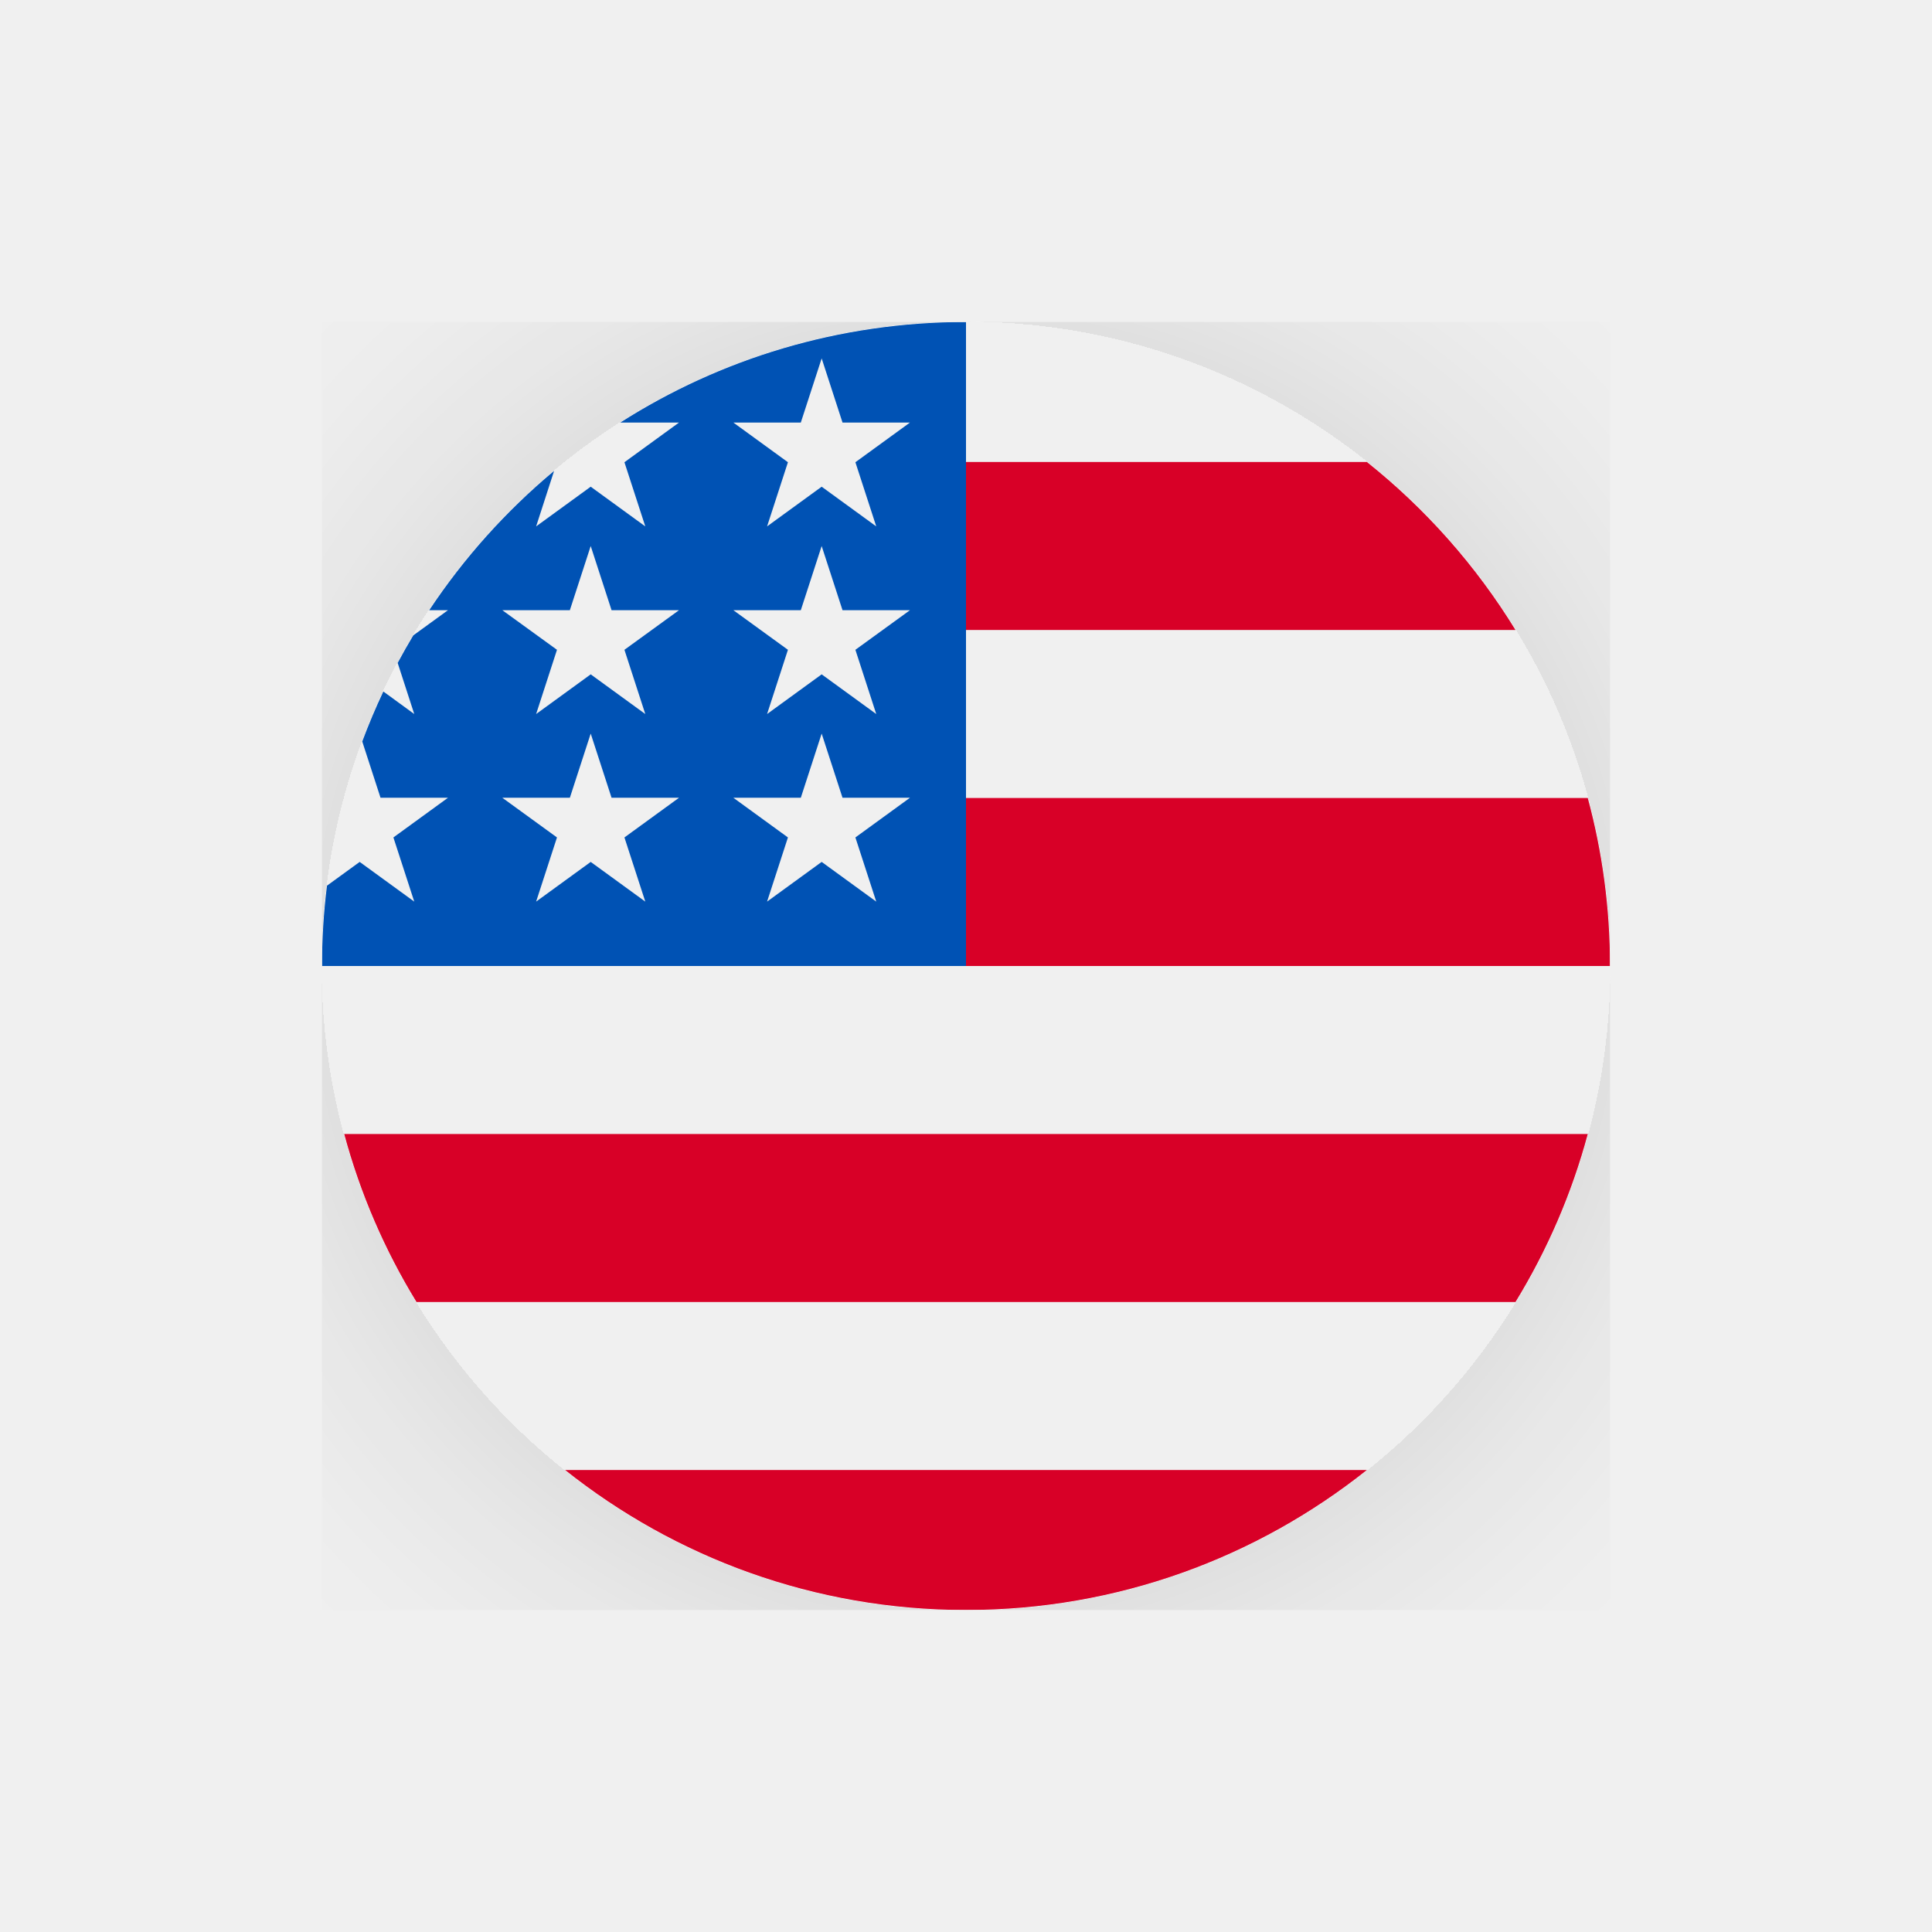
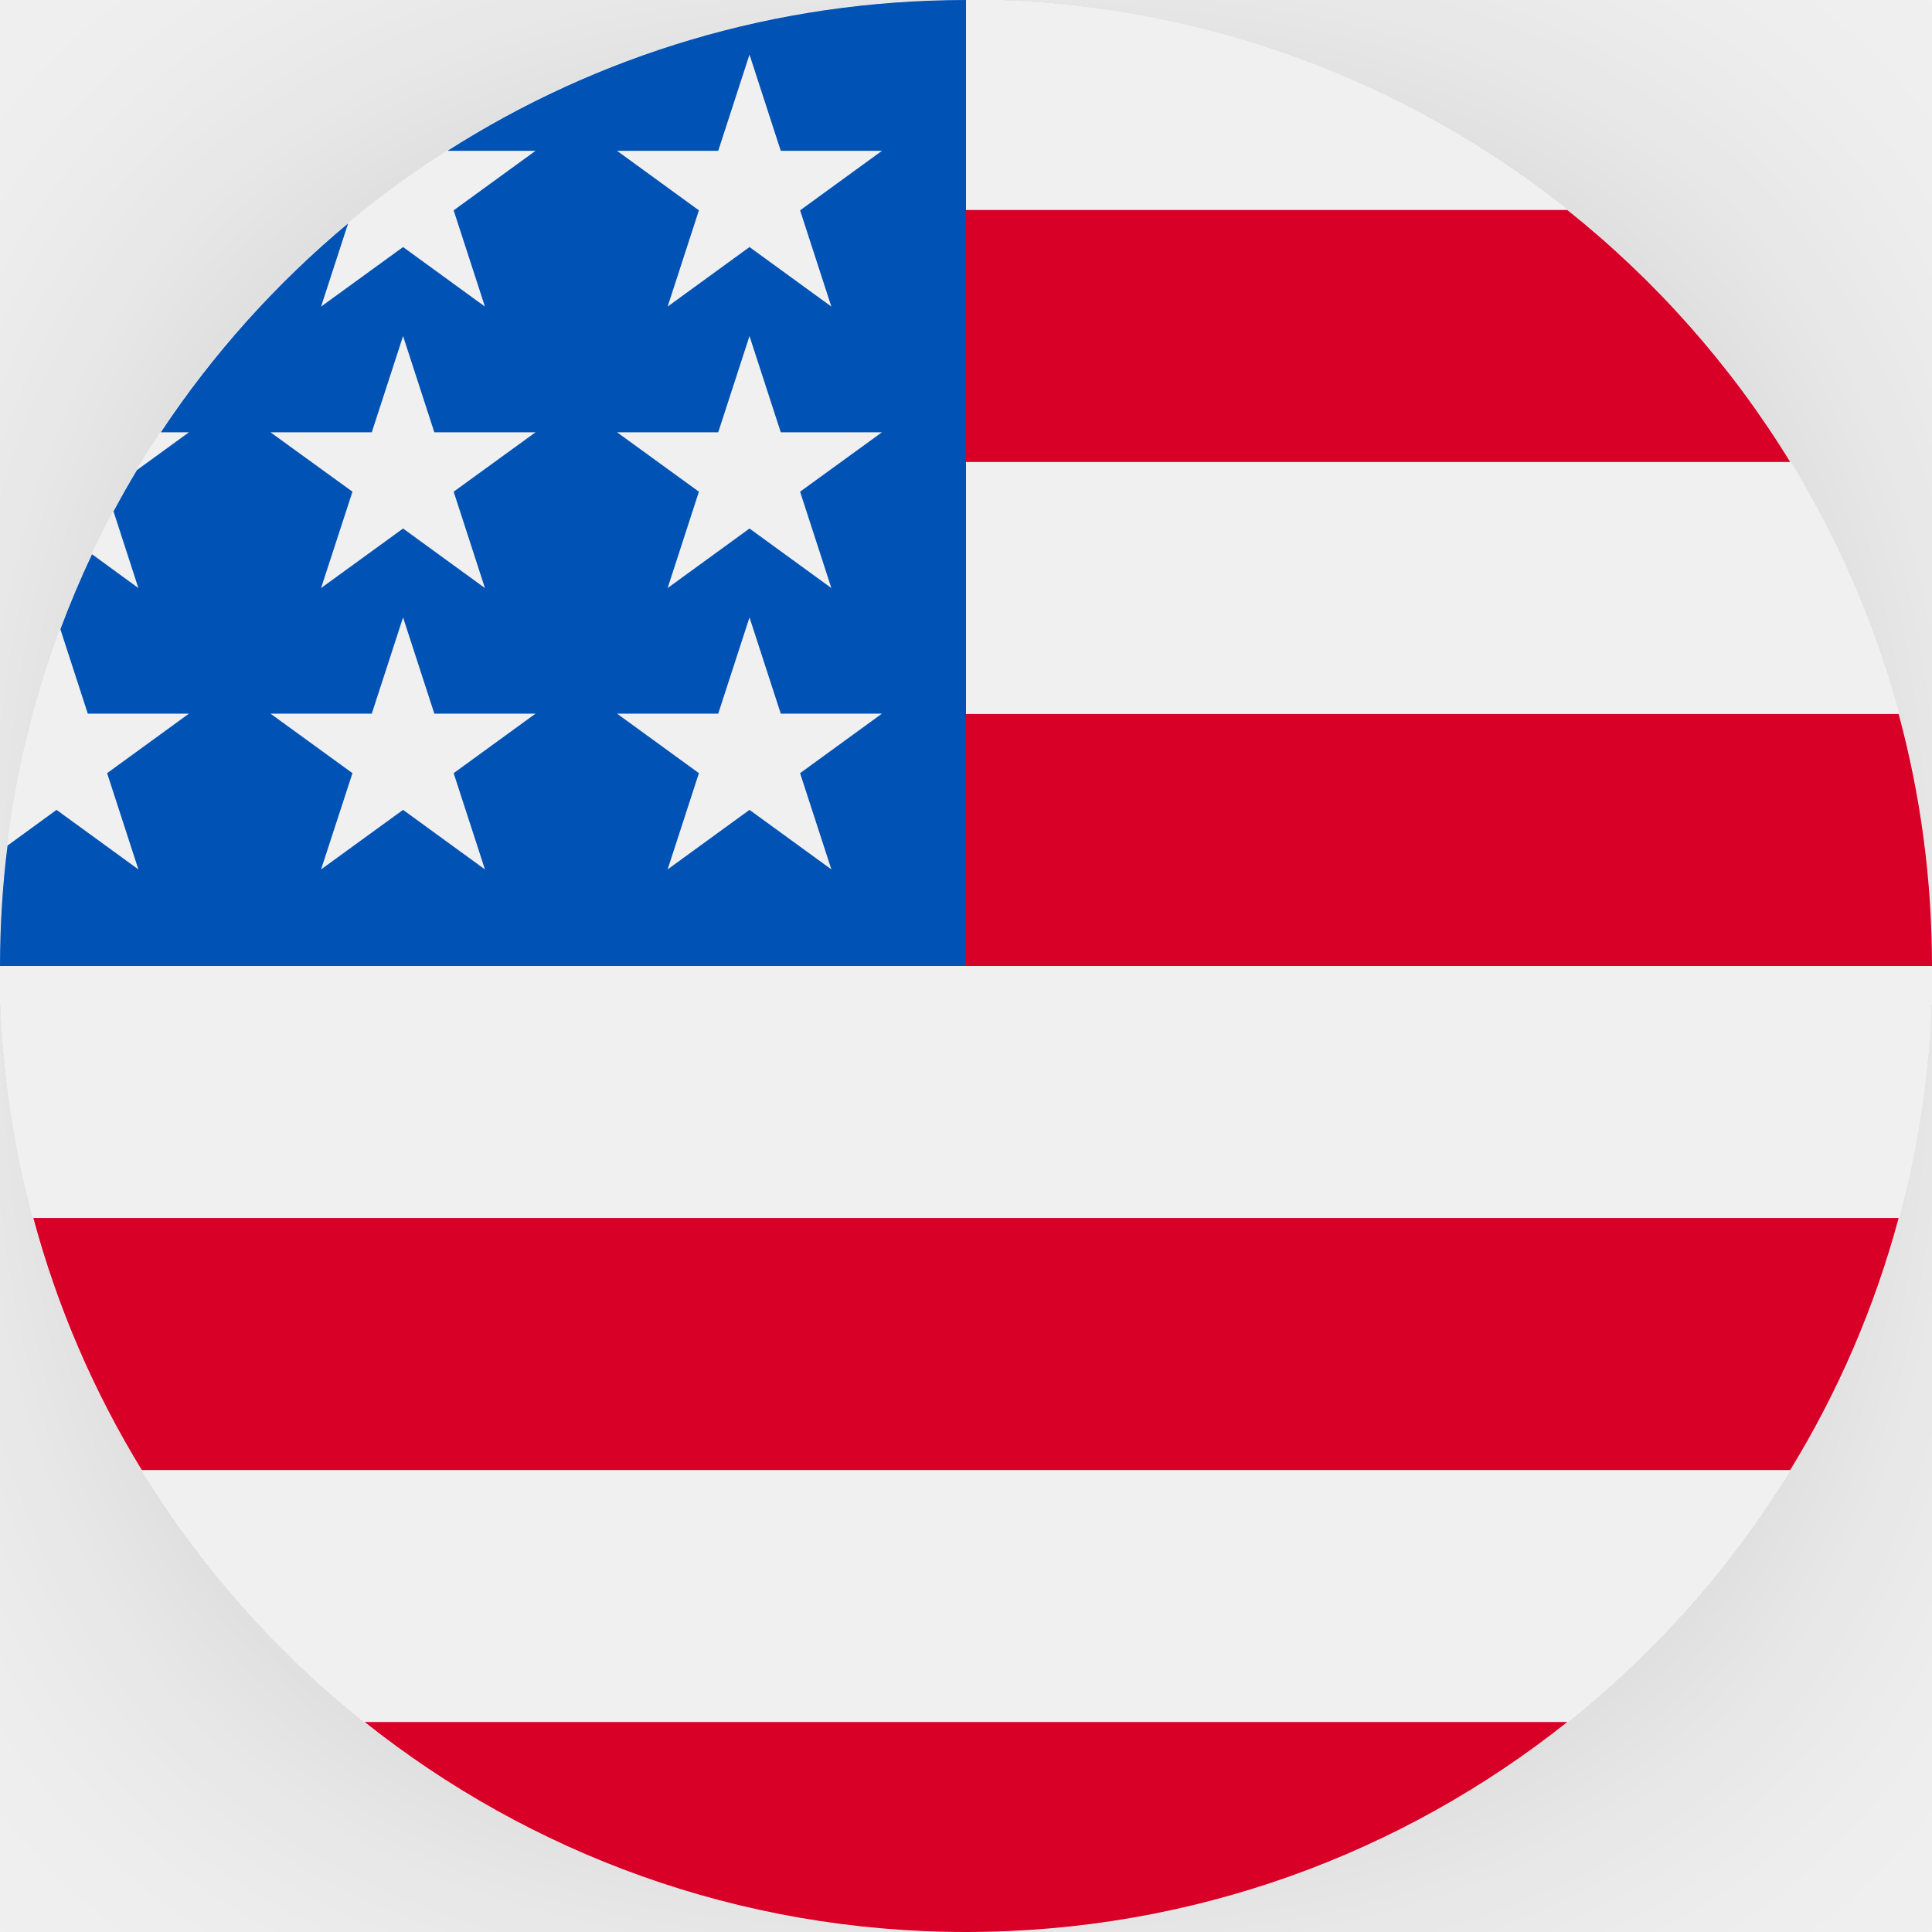
- <svg xmlns="http://www.w3.org/2000/svg" width="24" height="24" viewBox="0 0 24 24" fill="none">
-   <g clip-path="url(#clip0_691_113)" filter="url(#filter0_d_691_113)">
-     <path d="M12 20C16.418 20 20 16.418 20 12C20 7.582 16.418 4 12 4C7.582 4 4 7.582 4 12C4 16.418 7.582 20 12 20Z" fill="#F0F0F0" />
-     <path d="M11.652 12H20C20 11.278 19.904 10.579 19.724 9.913H11.652V12Z" fill="#D80027" />
-     <path d="M11.652 7.826H18.826C18.336 7.027 17.71 6.321 16.98 5.739H11.652V7.826Z" fill="#D80027" />
-     <path d="M12 20C13.883 20 15.613 19.349 16.98 18.261H7.02C8.387 19.349 10.117 20 12 20Z" fill="#D80027" />
-     <path d="M5.174 16.174H18.826C19.219 15.532 19.524 14.831 19.724 14.087H4.276C4.476 14.831 4.781 15.532 5.174 16.174Z" fill="#D80027" />
-     <path d="M7.706 5.249H8.435L7.757 5.742L8.016 6.539L7.338 6.046L6.66 6.539L6.883 5.85C6.286 6.348 5.763 6.931 5.332 7.58H5.565L5.134 7.893C5.066 8.006 5.002 8.12 4.94 8.235L5.146 8.87L4.762 8.59C4.666 8.793 4.579 9 4.5 9.211L4.727 9.91H5.565L4.887 10.403L5.146 11.2L4.468 10.707L4.062 11.002C4.021 11.329 4 11.662 4 12H12C12 7.582 12 7.061 12 4C10.42 4 8.946 4.458 7.706 5.249ZM8.016 11.2L7.338 10.707L6.66 11.2L6.919 10.403L6.24 9.91H7.079L7.338 9.113L7.597 9.91H8.435L7.757 10.403L8.016 11.2ZM7.757 8.072L8.016 8.87L7.338 8.377L6.66 8.87L6.919 8.072L6.24 7.58H7.079L7.338 6.783L7.597 7.58H8.435L7.757 8.072ZM10.885 11.2L10.207 10.707L9.529 11.2L9.788 10.403L9.11 9.91H9.948L10.207 9.113L10.466 9.91H11.304L10.626 10.403L10.885 11.2ZM10.626 8.072L10.885 8.87L10.207 8.377L9.529 8.87L9.788 8.072L9.11 7.58H9.948L10.207 6.783L10.466 7.58H11.304L10.626 8.072ZM10.626 5.742L10.885 6.539L10.207 6.046L9.529 6.539L9.788 5.742L9.11 5.249H9.948L10.207 4.452L10.466 5.249H11.304L10.626 5.742Z" fill="#0052B4" />
+ <svg xmlns="http://www.w3.org/2000/svg" width="16" height="16" viewBox="0 0 16 16" fill="none">
+   <g clip-path="url(#clip0_1_1390)">
+     <mask id="mask0_1_1390" style="mask-type:luminance" maskUnits="userSpaceOnUse" x="0" y="0" width="16" height="16">
+       <path d="M16 0H0V16H16V0Z" fill="white" />
+     </mask>
+     <g mask="url(#mask0_1_1390)">
+       <g filter="url(#filter0_d_1_1390)">
+         <path d="M8 16C12.418 16 16 12.418 16 8C16 3.582 12.418 0 8 0C3.582 0 0 3.582 0 8C0 12.418 3.582 16 8 16Z" fill="#F0F0F0" />
+         <path d="M7.652 8H16C16 7.278 15.904 6.579 15.724 5.913H7.652V8Z" fill="#D80027" />
+         <path d="M7.652 3.826H14.826C14.336 3.027 13.71 2.321 12.98 1.739H7.652V3.826Z" fill="#D80027" />
+         <path d="M8 16C9.883 16 11.613 15.349 12.98 14.261H3.02C4.387 15.349 6.117 16 8 16Z" fill="#D80027" />
+         <path d="M1.174 12.174H14.826C15.219 11.532 15.524 10.831 15.724 10.087H0.276C0.476 10.831 0.781 11.532 1.174 12.174Z" fill="#D80027" />
+         <path d="M3.706 1.249H4.435L3.757 1.742L4.016 2.539L3.338 2.046L2.659 2.539L2.883 1.85C2.286 2.348 1.763 2.93 1.332 3.58H1.565L1.134 3.893C1.066 4.006 1.002 4.12 0.94 4.235L1.146 4.87L0.762 4.59C0.666 4.793 0.579 5 0.5 5.211L0.727 5.91H1.565L0.887 6.403L1.146 7.2L0.468 6.707L0.062 7.003C0.021 7.329 0 7.662 0 8H8C8 3.582 8 3.061 8 0C6.42 0 4.946 0.458 3.706 1.249ZM4.016 7.2L3.338 6.707L2.659 7.2L2.919 6.403L2.24 5.91H3.079L3.338 5.113L3.597 5.91H4.435L3.757 6.403L4.016 7.2ZM3.757 4.072L4.016 4.87L3.338 4.377L2.659 4.87L2.919 4.072L2.24 3.58H3.079L3.338 2.783L3.597 3.58H4.435L3.757 4.072ZM6.885 7.2L6.207 6.707L5.529 7.2L5.788 6.403L5.11 5.91H5.948L6.207 5.113L6.466 5.91H7.304L6.626 6.403L6.885 7.2ZM6.626 4.072L6.885 4.87L6.207 4.377L5.529 4.87L5.788 4.072L5.11 3.58H5.948L6.207 2.783L6.466 3.58H7.304L6.626 4.072ZM6.626 1.742L6.885 2.539L6.207 2.046L5.529 2.539L5.788 1.742L5.11 1.249H5.948L6.207 0.452L6.466 1.249H7.304L6.626 1.742Z" fill="#0052B4" />
+       </g>
+     </g>
  </g>
  <defs>
-     <filter id="filter0_d_691_113" x="0" y="0" width="24" height="24" filterUnits="userSpaceOnUse" color-interpolation-filters="sRGB">
+     <filter id="filter0_d_1_1390" x="-4" y="-4" width="24" height="24" filterUnits="userSpaceOnUse" color-interpolation-filters="sRGB">
      <feFlood flood-opacity="0" result="BackgroundImageFix" />
      <feColorMatrix in="SourceAlpha" type="matrix" values="0 0 0 0 0 0 0 0 0 0 0 0 0 0 0 0 0 0 127 0" result="hardAlpha" />
      <feOffset />
      <feGaussianBlur stdDeviation="2" />
      <feComposite in2="hardAlpha" operator="out" />
      <feColorMatrix type="matrix" values="0 0 0 0 0 0 0 0 0 0 0 0 0 0 0 0 0 0 0.15 0" />
-       <feBlend mode="normal" in2="BackgroundImageFix" result="effect1_dropShadow_691_113" />
-       <feBlend mode="normal" in="SourceGraphic" in2="effect1_dropShadow_691_113" result="shape" />
+       <feBlend mode="normal" in2="BackgroundImageFix" result="effect1_dropShadow_1_1390" />
+       <feBlend mode="normal" in="SourceGraphic" in2="effect1_dropShadow_1_1390" result="shape" />
    </filter>
-     <clipPath id="clip0_691_113">
-       <rect width="16" height="16" fill="white" transform="translate(4 4)" />
+     <clipPath id="clip0_1_1390">
+       <rect width="16" height="16" fill="white" />
    </clipPath>
  </defs>
</svg>
